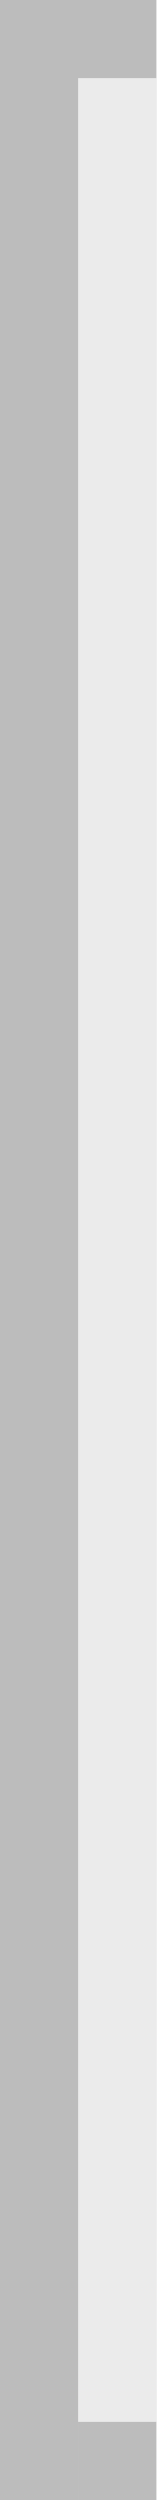
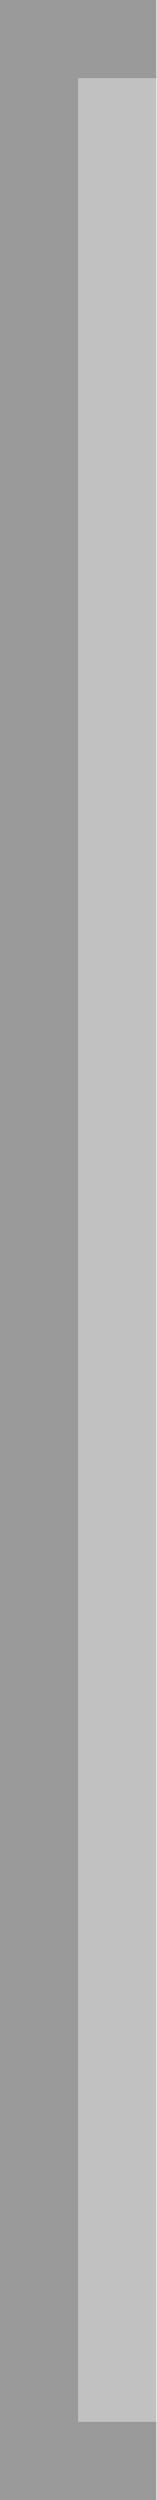
<svg xmlns="http://www.w3.org/2000/svg" id="svg6" version="1.1" viewBox="0 0 2 32" height="32" width="2">
  <defs id="defs10" />
-   <rect fill="#E0E0E0" style="fill:#ebebeb;fill-opacity:1" id="rect2" height="32" width="2" />
+   <rect fill="#E0E0E0" style="fill:#c1c1c1;fill-opacity:1" id="rect2" height="32" width="2" />
  <path id="rect4-6" style="opacity:0.2;fill:#000000;fill-opacity:1;stroke-width:1" d="M 2,1.5000001e-7 V 1 H 1 V 32 H 0 V 1 1.5e-7 h 1 z" />
  <rect width="1" height="1" fill="#FFFFFF" fill-opacity="0.4" id="rect166-3" style="opacity:0.2;fill:#000000;fill-opacity:1;stroke-width:0.177" x="1" y="31" />
</svg>
